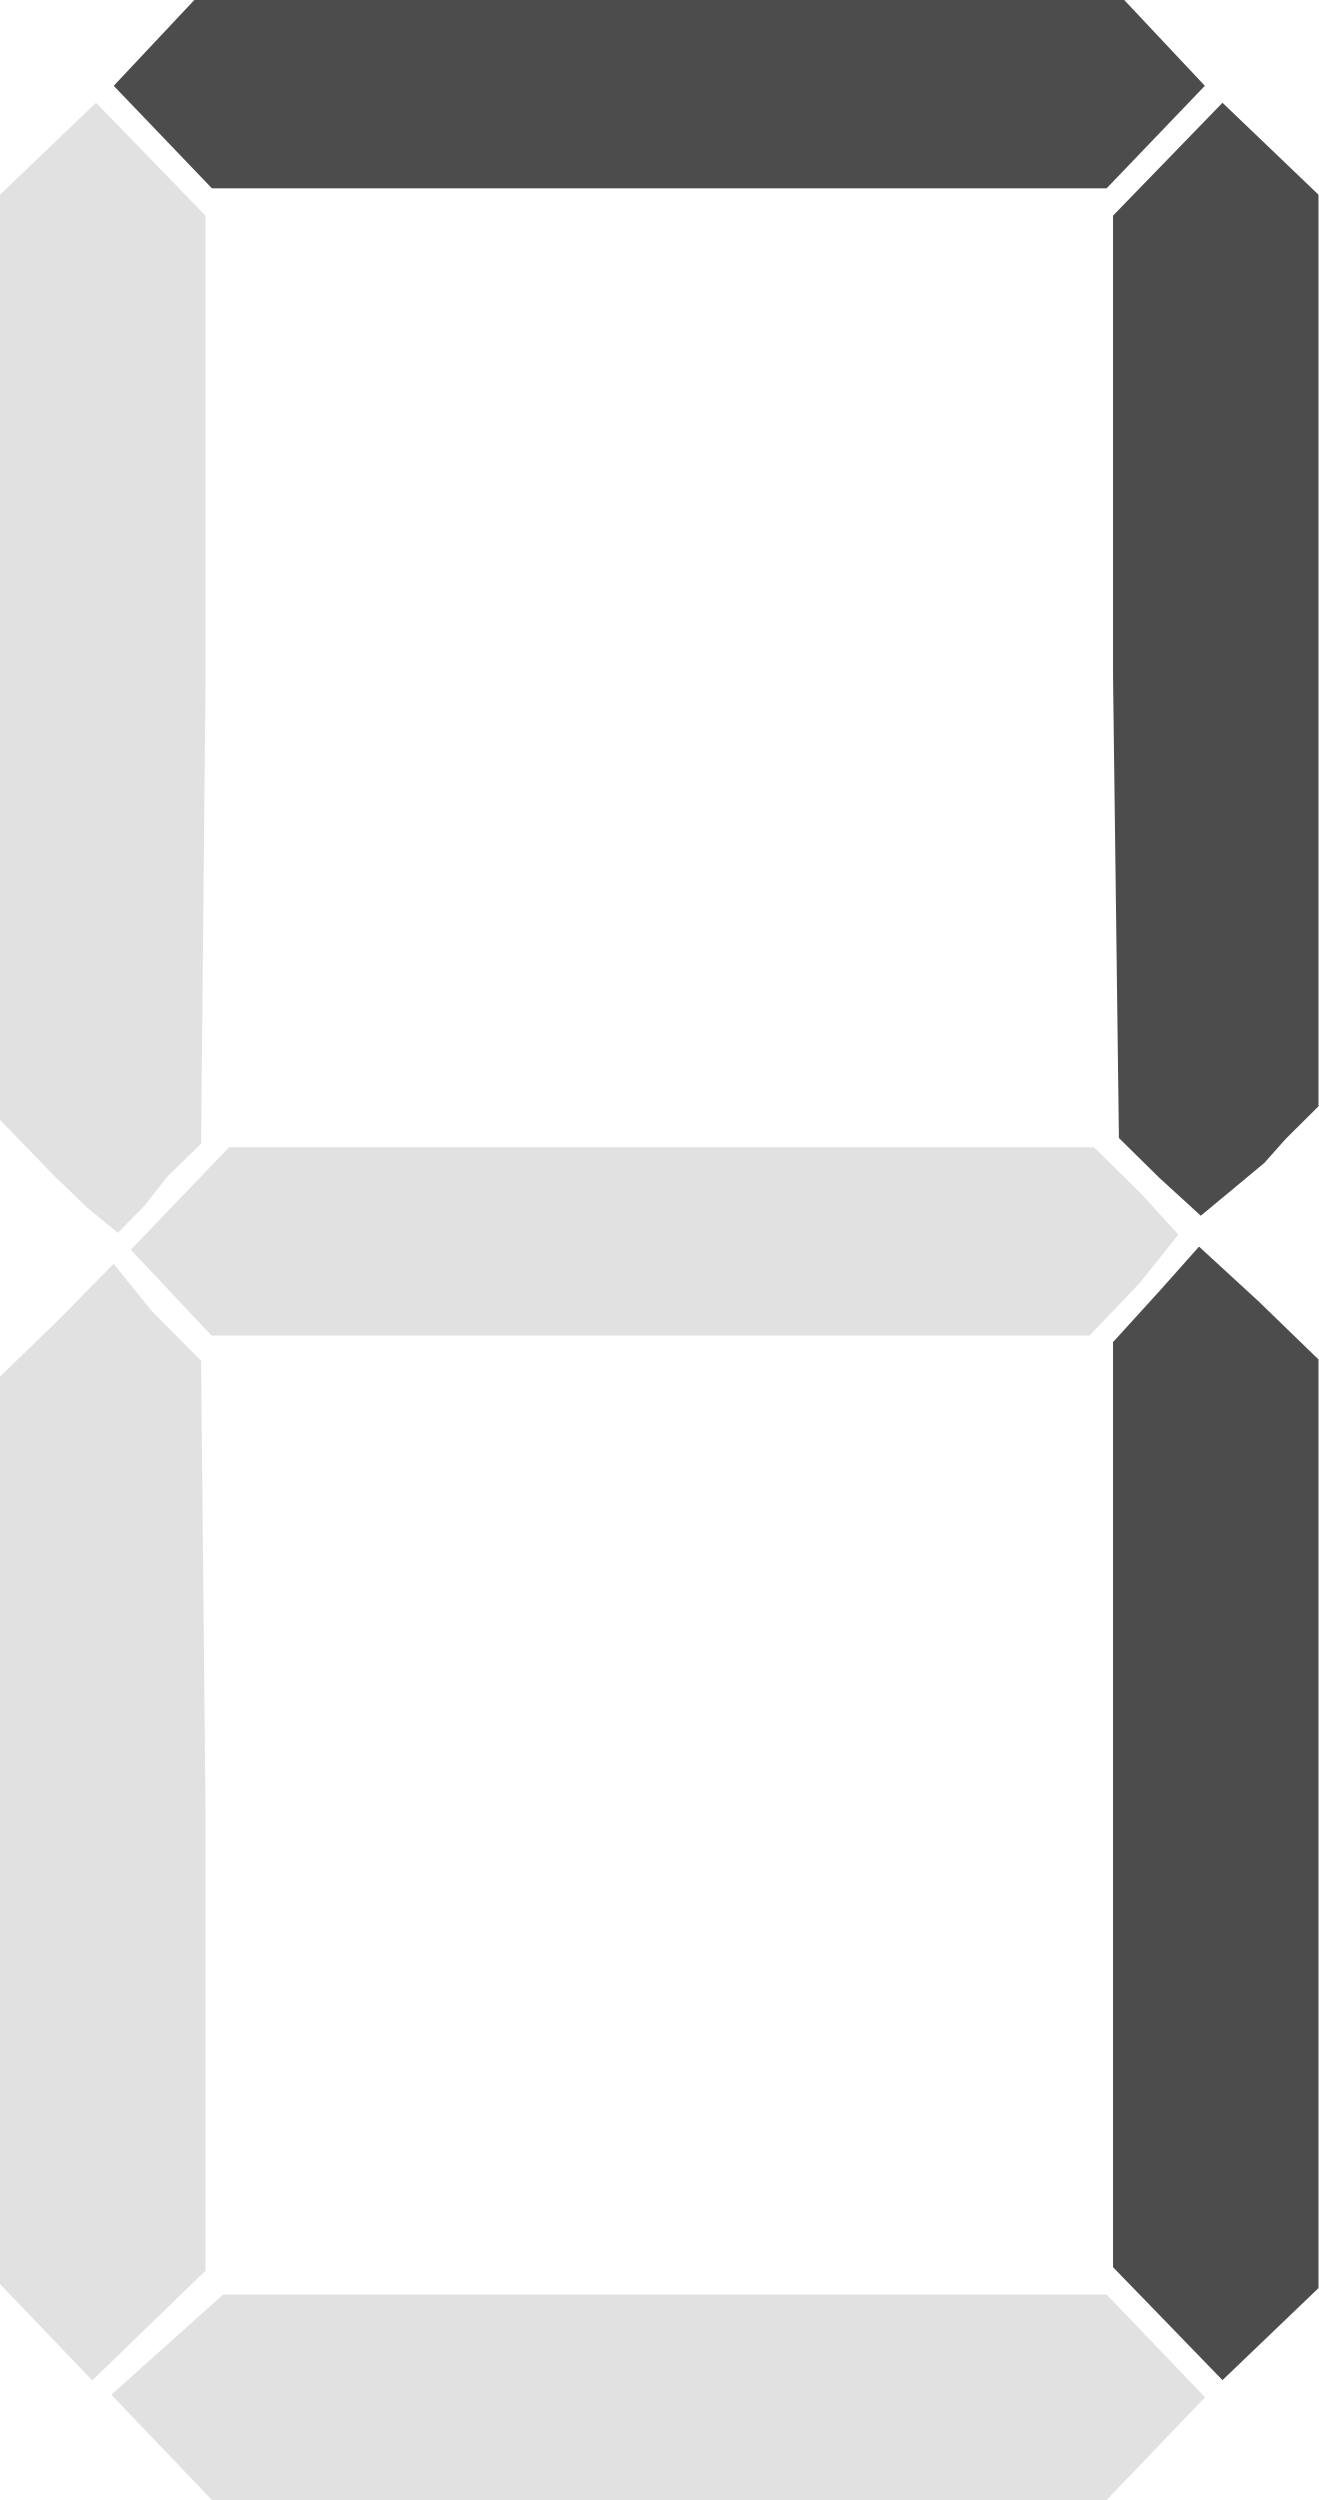
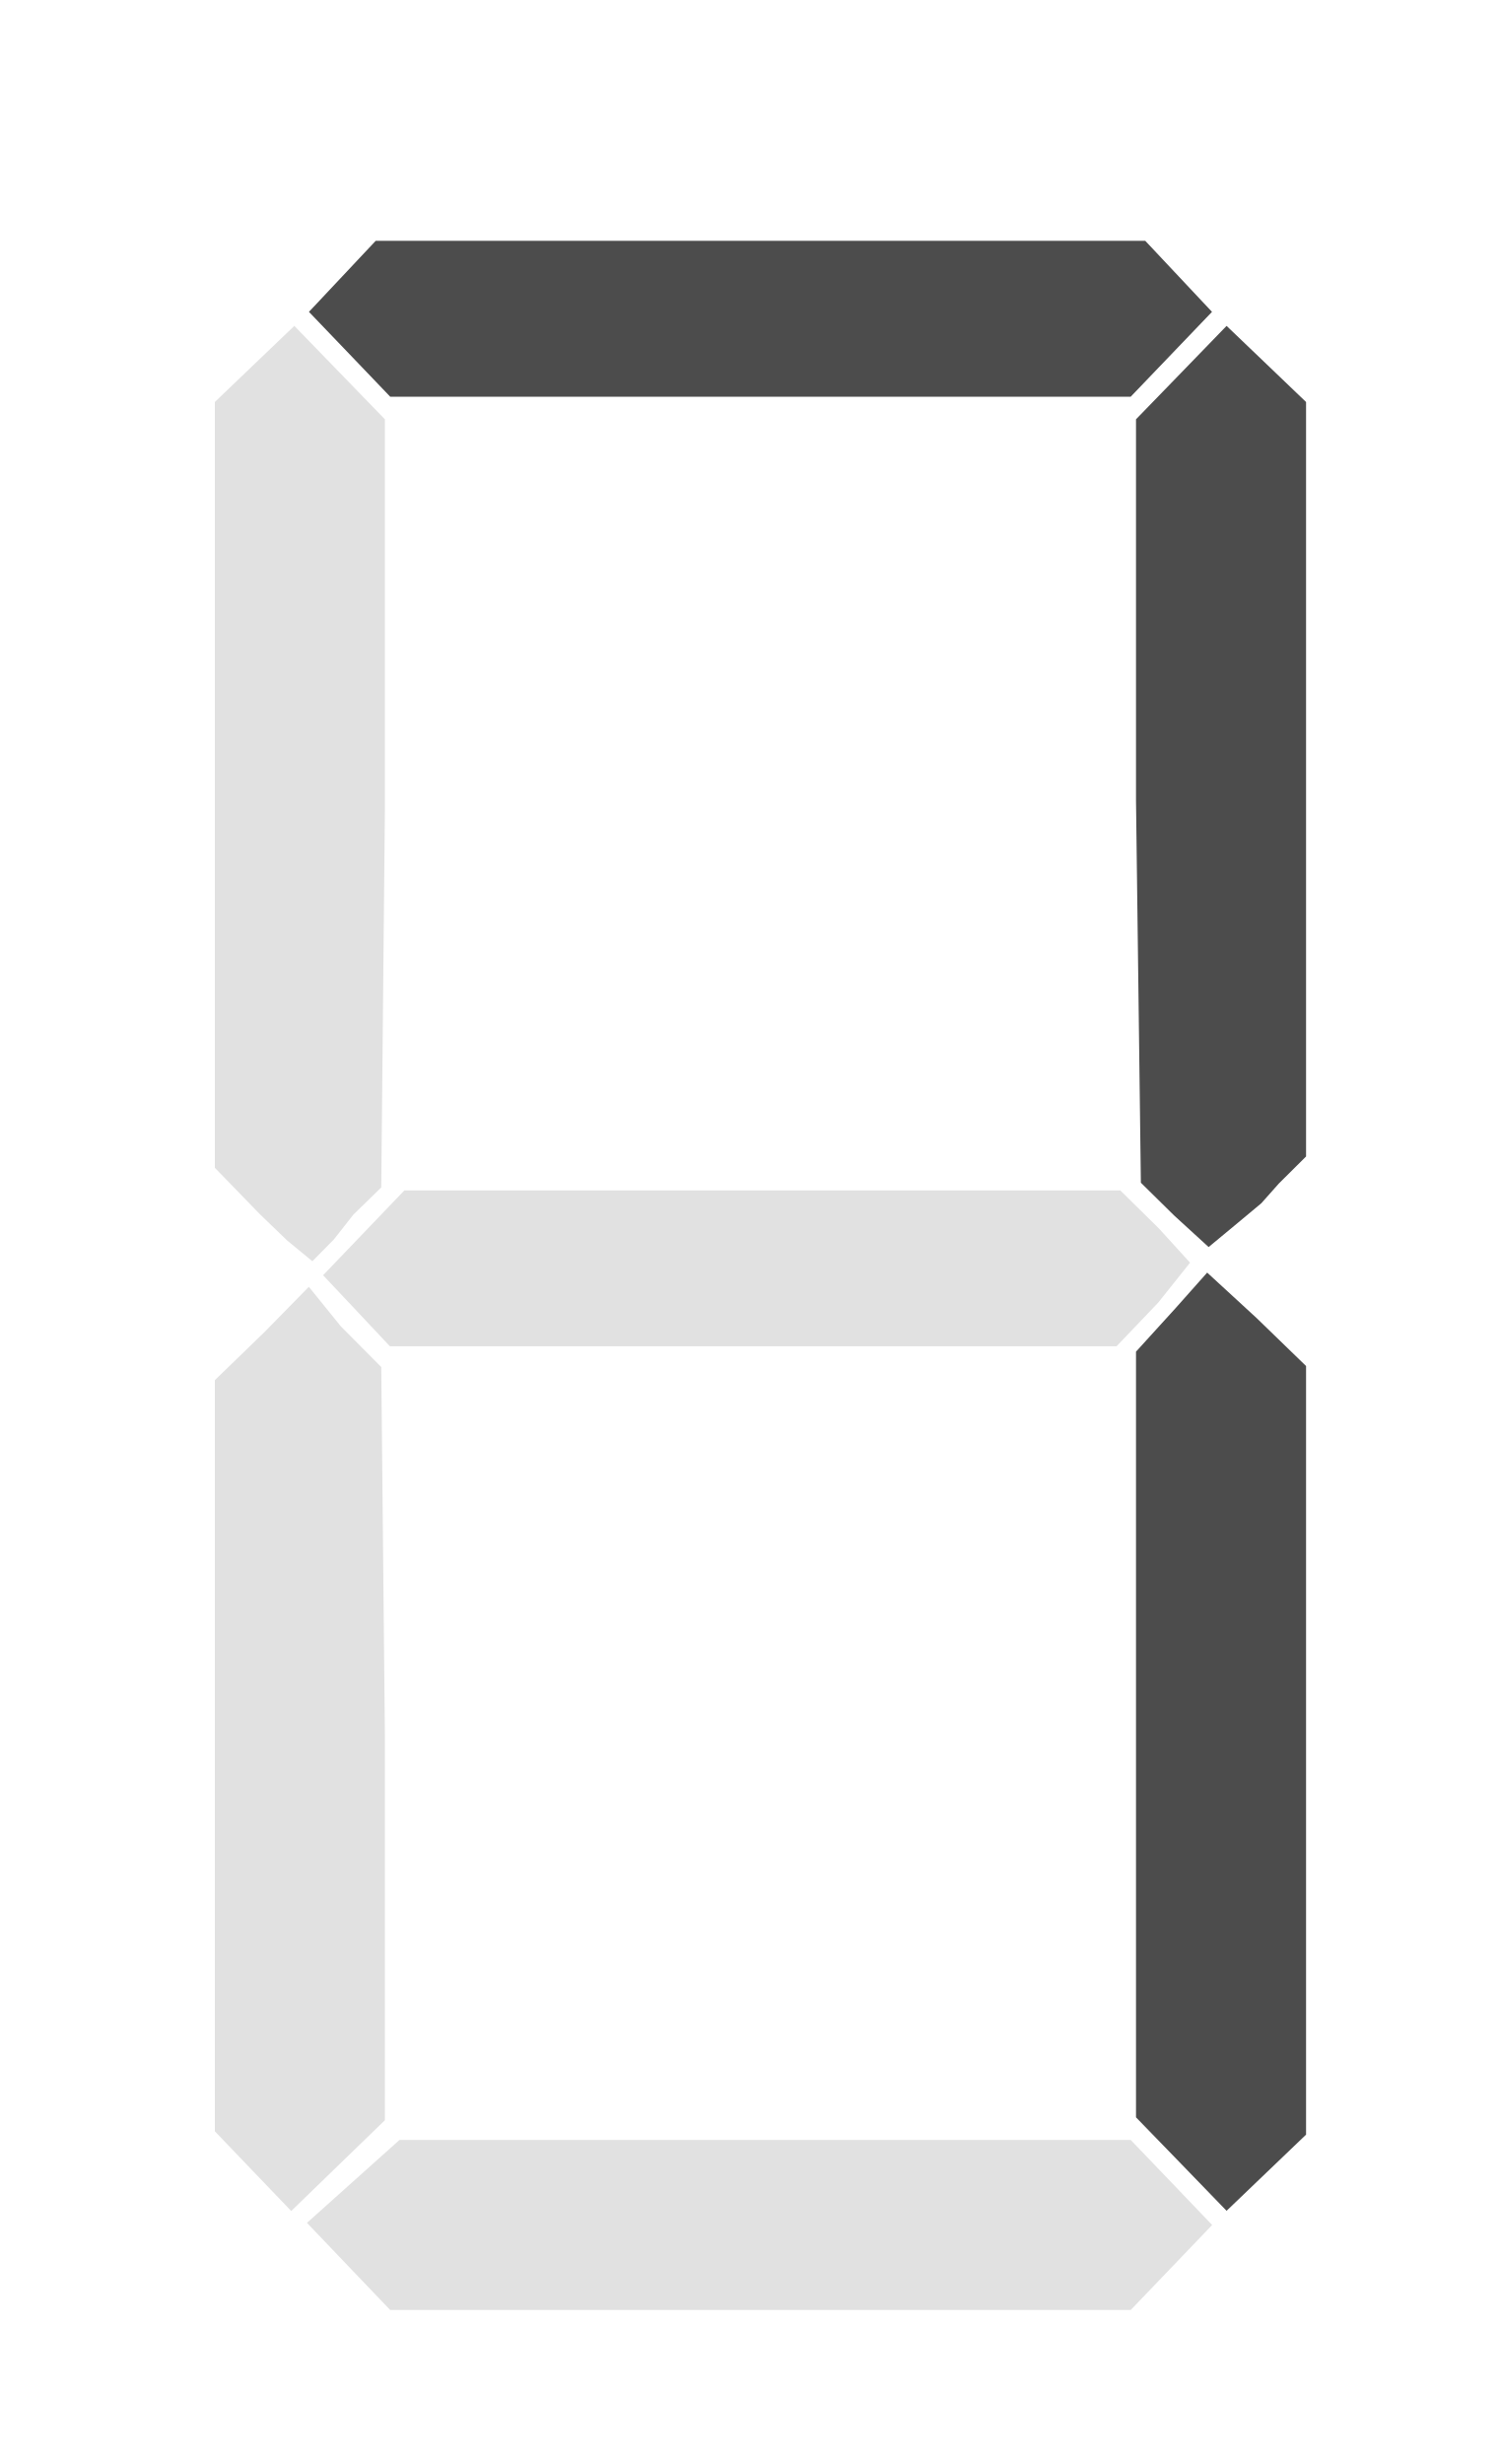
- <svg xmlns="http://www.w3.org/2000/svg" viewBox="232.252 133.259 77 145.999">
-   <path style="fill:#e1e1e1;stroke-width:0.265" d="M 46.508 71.312 L 45.731 70.498 L 46.595 69.724 L 47.459 68.95 L 54.285 68.95 L 61.11 68.95 L 61.871 69.744 L 62.631 70.538 L 61.871 71.331 L 61.11 72.125 L 54.198 72.125 L 47.285 72.125 L 46.508 71.312 Z" id="path1" transform="matrix(3.779528, 0, 0, 3.779528, 65.91116, 6.659469)" />
-   <path style="fill:#e1e1e1;stroke-width:0.265" d="M 44.724 69.533 L 44.011 68.789 L 44.011 61.778 L 44.011 54.766 L 44.934 53.872 L 45.766 53.023 L 46.363 53.761 L 47.118 54.521 L 47.186 61.404 L 47.186 68.582 L 46.312 69.429 L 45.437 70.277 L 44.724 69.533 Z" id="path2" transform="matrix(3.779528, 0, 0, 3.779528, 65.91116, 6.659469)" />
-   <path style="fill:#4c4c4c;stroke-width:0.265" d="M 62.055 69.4 L 61.209 68.528 L 61.209 61.245 L 61.209 54.234 L 61.942 53.428 L 62.538 52.758 L 63.461 53.607 L 64.384 54.502 L 64.384 61.676 L 64.384 68.851 L 63.642 69.562 L 62.9 70.273 L 62.055 69.4 Z" id="path3" transform="matrix(3.779528, 0, 0, 3.779528, 65.91116, 6.659469)" />
-   <path style="fill:#e1e1e1;stroke-width:0.265" d="M 46.656 53.47 L 46.032 52.807 L 46.791 52.015 L 47.55 51.223 L 54.233 51.223 L 60.915 51.223 L 61.635 51.932 L 62.218 52.573 L 61.623 53.319 L 60.846 54.133 L 54.062 54.133 L 47.279 54.133 L 46.656 53.47 Z" id="path4" transform="matrix(3.779528, 0, 0, 3.779528, 65.91116, 6.659469)" />
-   <path style="fill:#e1e1e1;stroke-width:0.265" d="M 44.857 51.673 L 44.011 50.801 L 44.011 43.653 L 44.011 36.505 L 44.753 35.794 L 45.495 35.084 L 46.341 35.956 L 47.186 36.828 L 47.186 44.112 L 47.118 51.168 L 46.597 51.676 L 46.235 52.137 L 45.832 52.546 L 45.362 52.159 L 44.857 51.673 Z" id="path5" transform="matrix(3.779528, 0, 0, 3.779528, 65.91116, 6.659469)" />
-   <path style="fill:#4c4c4c;stroke-width:0.265" d="M 61.921 51.692 L 61.3 51.08 L 61.209 43.942 L 61.209 36.828 L 62.055 35.956 L 62.9 35.084 L 63.642 35.794 L 64.384 36.505 L 64.384 43.548 L 64.384 50.59 L 63.876 51.095 L 63.549 51.463 L 63.115 51.825 L 62.565 52.281 L 61.921 51.692 Z" id="path6" transform="matrix(3.779528, 0, 0, 3.779528, 65.91116, 6.659469)" />
-   <path style="fill:#4c4c4c;stroke-width:0.265" d="M 46.527 35.614 L 45.768 34.822 L 46.391 34.159 L 47.014 33.496 L 54.198 33.496 L 61.382 33.496 L 62.005 34.159 L 62.628 34.822 L 61.869 35.614 L 61.11 36.406 L 54.198 36.406 L 47.285 36.406 L 46.527 35.614 Z" id="path7" transform="matrix(3.779528, 0, 0, 3.779528, 65.91116, 6.659469)" />
+ <svg xmlns="http://www.w3.org/2000/svg" width="28" height="46" viewBox="40 30 28 44">
+   <path style="fill:#e1e1e1;stroke-width:0.265" d="M 46.508 71.312 L 45.731 70.498 L 46.595 69.724 L 47.459 68.95 L 54.285 68.95 L 61.11 68.95 L 61.871 69.744 L 62.631 70.538 L 61.871 71.331 L 61.11 72.125 L 54.198 72.125 L 47.285 72.125 L 46.508 71.312 Z" id="path1" />
+   <path style="fill:#e1e1e1;stroke-width:0.265" d="M 44.724 69.533 L 44.011 68.789 L 44.011 61.778 L 44.011 54.766 L 44.934 53.872 L 45.766 53.023 L 46.363 53.761 L 47.118 54.521 L 47.186 61.404 L 47.186 68.582 L 46.312 69.429 L 45.437 70.277 L 44.724 69.533 Z" id="path2" />
+   <path style="fill:#4c4c4c;stroke-width:0.265" d="M 62.055 69.4 L 61.209 68.528 L 61.209 61.245 L 61.209 54.234 L 61.942 53.428 L 62.538 52.758 L 63.461 53.607 L 64.384 54.502 L 64.384 61.676 L 64.384 68.851 L 63.642 69.562 L 62.9 70.273 L 62.055 69.4 Z" id="path3" />
+   <path style="fill:#e1e1e1;stroke-width:0.265" d="M 46.656 53.47 L 46.032 52.807 L 46.791 52.015 L 47.55 51.223 L 54.233 51.223 L 60.915 51.223 L 61.635 51.932 L 62.218 52.573 L 61.623 53.319 L 60.846 54.133 L 54.062 54.133 L 47.279 54.133 L 46.656 53.47 Z" id="path4" />
+   <path style="fill:#e1e1e1;stroke-width:0.265" d="M 44.857 51.673 L 44.011 50.801 L 44.011 43.653 L 44.011 36.505 L 44.753 35.794 L 45.495 35.084 L 46.341 35.956 L 47.186 36.828 L 47.186 44.112 L 47.118 51.168 L 46.597 51.676 L 46.235 52.137 L 45.832 52.546 L 45.362 52.159 L 44.857 51.673 Z" id="path5" />
+   <path style="fill:#4c4c4c;stroke-width:0.265" d="M 61.921 51.692 L 61.3 51.08 L 61.209 43.942 L 61.209 36.828 L 62.055 35.956 L 62.9 35.084 L 63.642 35.794 L 64.384 36.505 L 64.384 43.548 L 64.384 50.59 L 63.876 51.095 L 63.549 51.463 L 63.115 51.825 L 62.565 52.281 L 61.921 51.692 Z" id="path6" />
+   <path style="fill:#4c4c4c;stroke-width:0.265" d="M 46.527 35.614 L 45.768 34.822 L 46.391 34.159 L 47.014 33.496 L 54.198 33.496 L 61.382 33.496 L 62.005 34.159 L 62.628 34.822 L 61.869 35.614 L 61.11 36.406 L 54.198 36.406 L 47.285 36.406 L 46.527 35.614 Z" id="path7" />
</svg>
